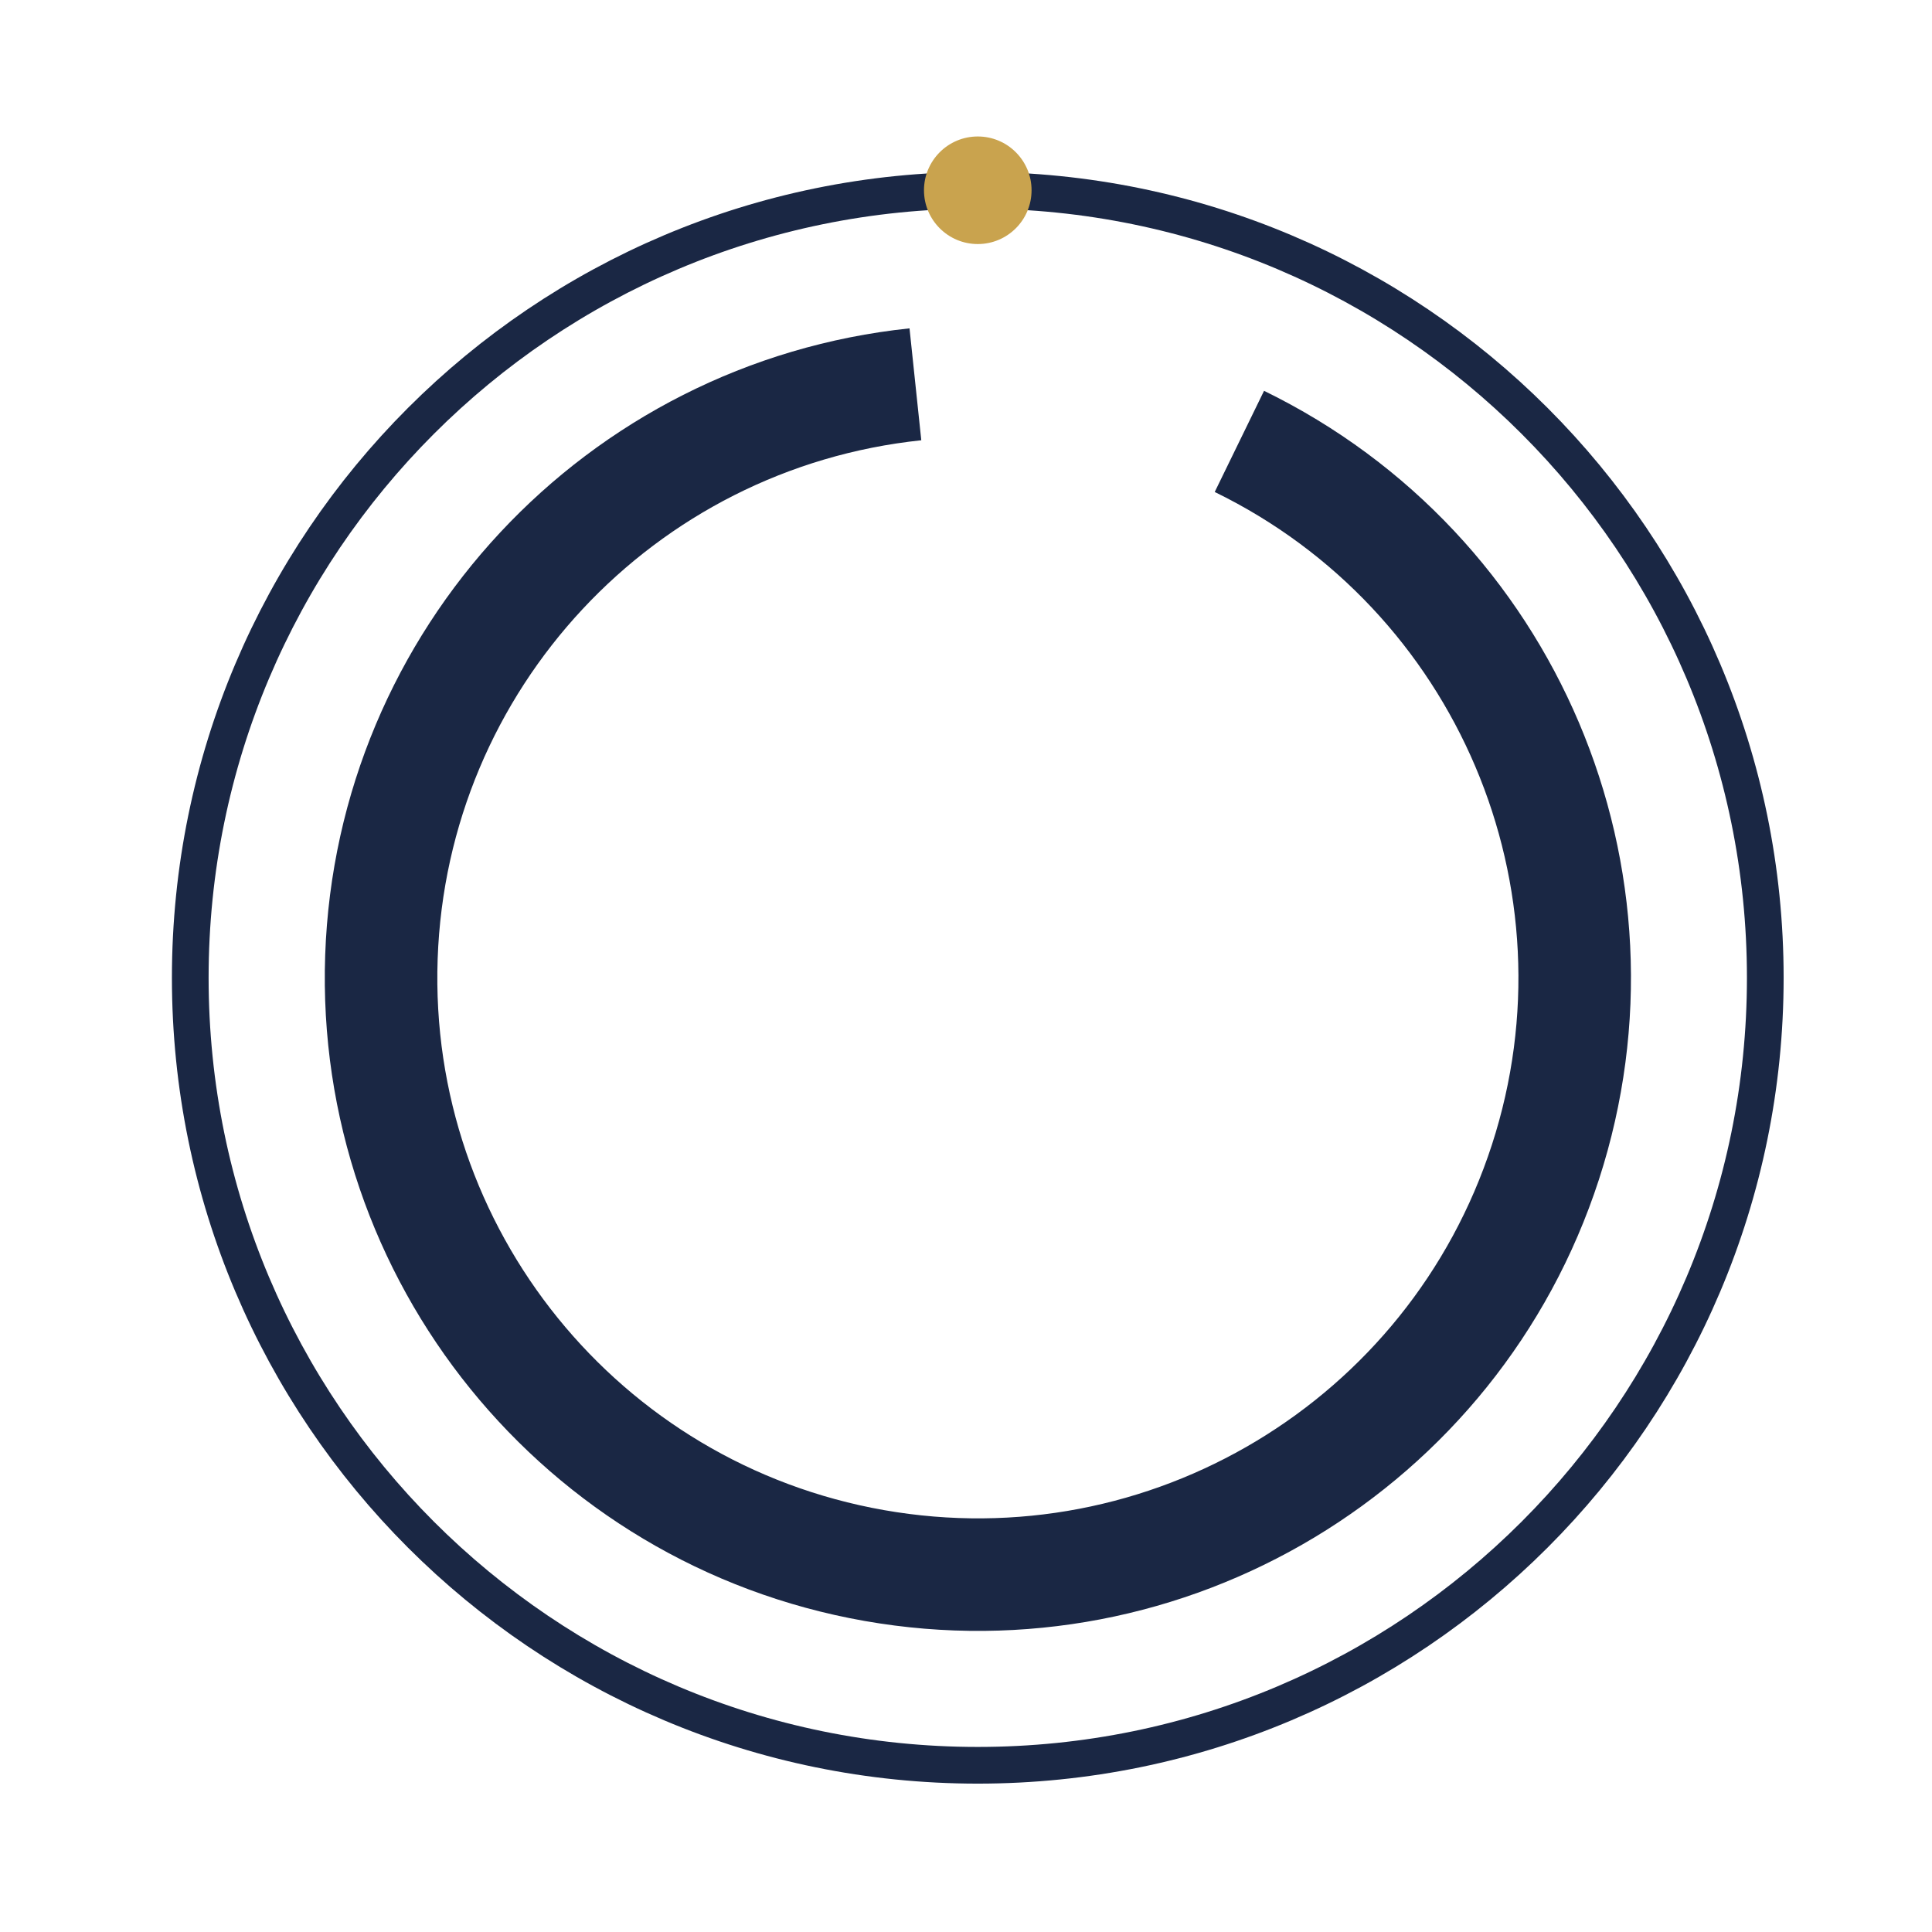
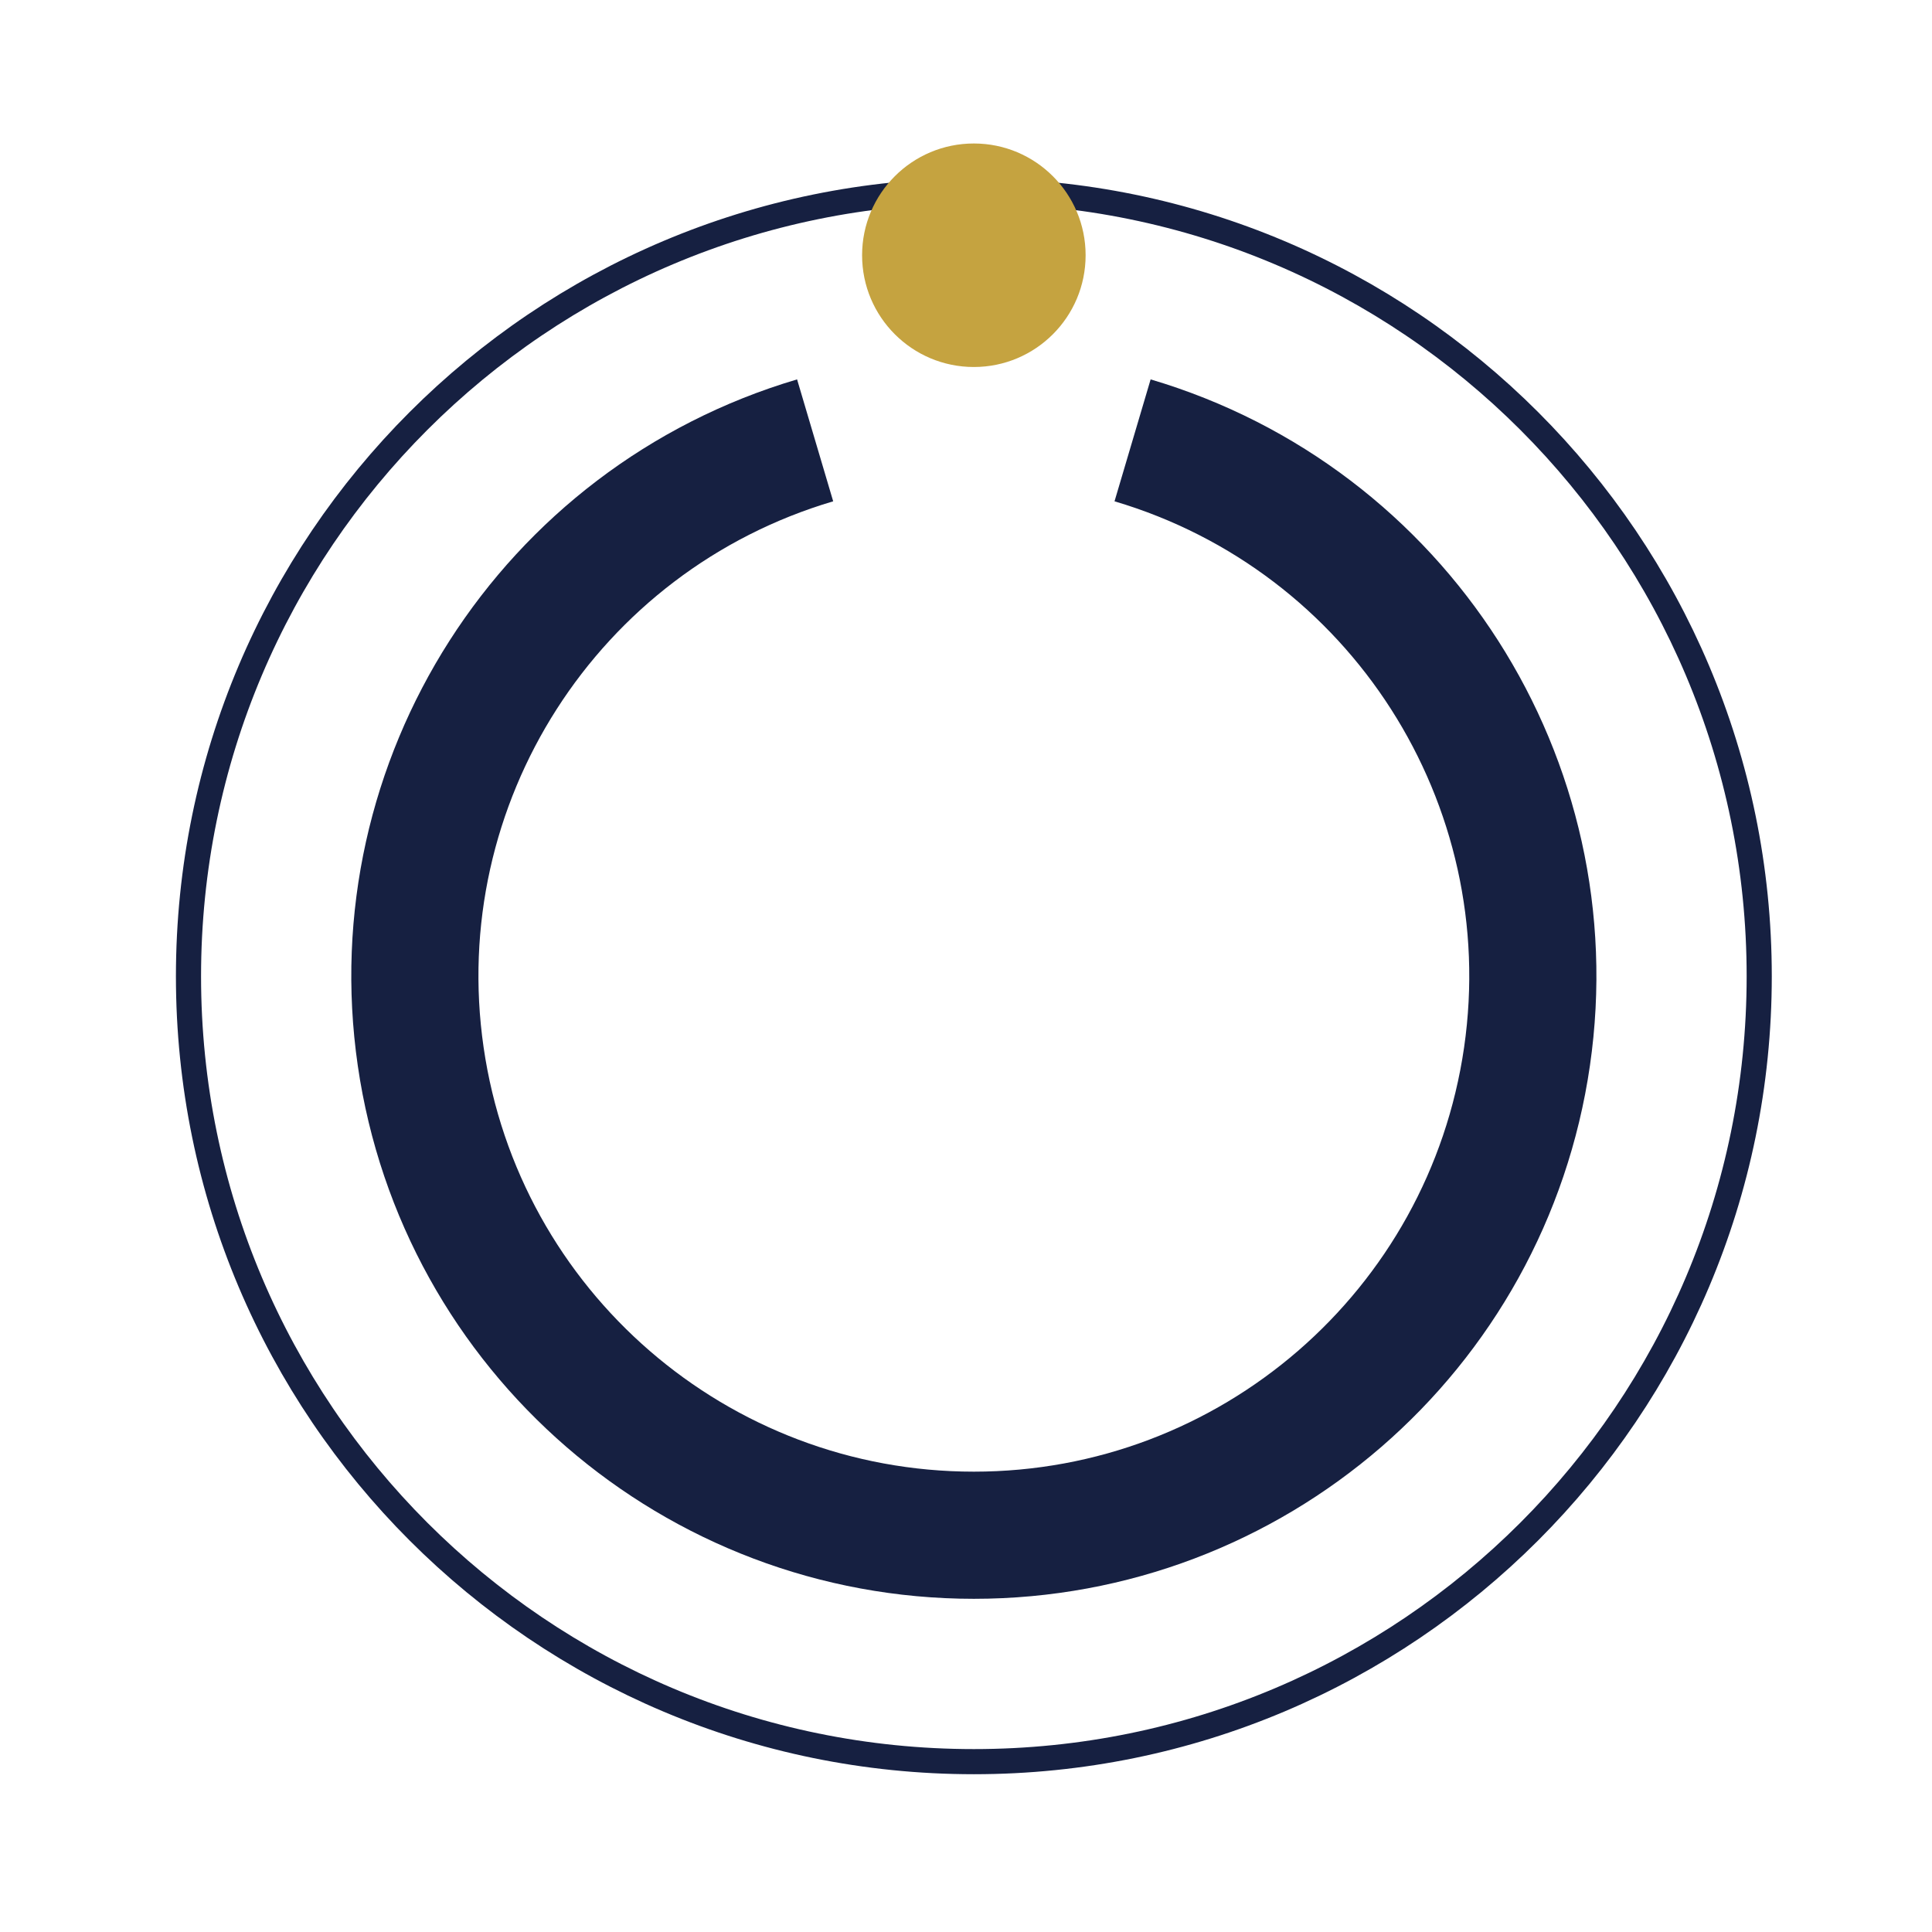
- <svg xmlns="http://www.w3.org/2000/svg" viewBox="-9.33 -9.33 245.33 245.33" role="img" aria-labelledby="t d" shape-rendering="geometricPrecision">
+ <svg xmlns="http://www.w3.org/2000/svg" viewBox="-124.00 -124.31 246.00 246.00" role="img" aria-labelledby="t d" shape-rendering="geometricPrecision">
  <g fill="none">
-     <circle cx="114.83" cy="114.83" r="100.00" stroke="#1A2744" stroke-width="4.66" />
-     <path d="M 106.91 39.47 A 75.78 75.78 0 1 0 148.05 46.72" stroke="#1A2744" stroke-width="14.29" stroke-linecap="butt" />
-     <circle cx="114.83" cy="14.83" r="6.83" fill="#C9A34E" stroke="none" />
+     <circle cx="0.00" cy="0.00" r="100.00" stroke="#162041" stroke-width="3.20" />
+     <path d="M -20.21 -68.24 A 71.17 71.17 0 1 0 20.21 -68.24" stroke="#162041" stroke-width="16.19" stroke-linecap="butt" />
+     <circle cx="0.00" cy="-91.81" r="14.23" fill="#C5A340" stroke="none" />
  </g>
</svg>
